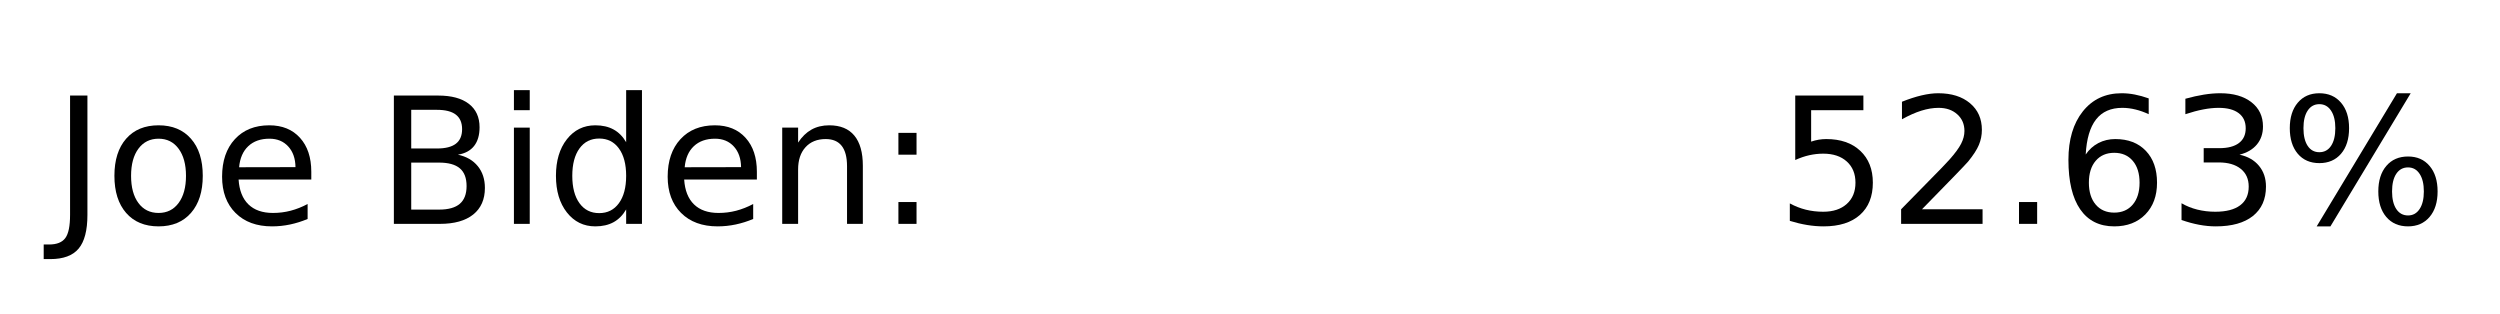
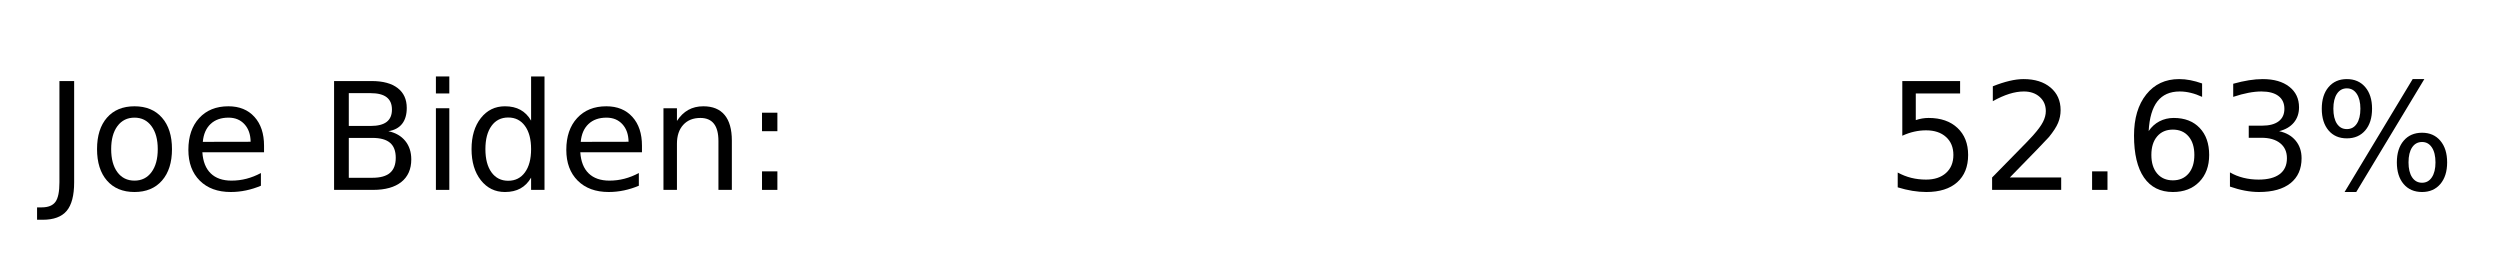
- <svg xmlns="http://www.w3.org/2000/svg" xmlns:xlink="http://www.w3.org/1999/xlink" height="42.719pt" version="1.1" viewBox="0 0 340.916 42.719" width="340.916pt">
+ <svg xmlns="http://www.w3.org/2000/svg" xmlns:xlink="http://www.w3.org/1999/xlink" height="42.719pt" version="1.1" viewBox="0 0 401.936 42.719" width="401.936pt">
  <defs>
    <style type="text/css">
*{stroke-linecap:butt;stroke-linejoin:round;}
  </style>
  </defs>
  <g id="figure_1">
    <g id="patch_1">
-       <path d="M 0 42.719  L 340.916 42.719  L 340.916 0  L 0 0  z " style="fill:none;" />
+       <path d="M 0 42.719  L 401.936 42.719  L 401.936 0  L 0 0  z " style="fill:none;" />
    </g>
    <g id="axes_1">
      <g id="text_1">
        <defs>
          <path d="M 9.812 72.906  L 19.672 72.906  L 19.672 5.078  Q 19.672 -8.109 14.672 -14.062  Q 9.672 -20.016 -1.422 -20.016  L -5.172 -20.016  L -5.172 -11.719  L -2.094 -11.719  Q 4.438 -11.719 7.125 -8.047  Q 9.812 -4.391 9.812 5.078  z " id="DejaVuSans-74" />
          <path d="M 30.609 48.391  Q 23.391 48.391 19.188 42.75  Q 14.984 37.109 14.984 27.297  Q 14.984 17.484 19.156 11.844  Q 23.344 6.203 30.609 6.203  Q 37.797 6.203 41.984 11.859  Q 46.188 17.531 46.188 27.297  Q 46.188 37.016 41.984 42.703  Q 37.797 48.391 30.609 48.391  z M 30.609 56  Q 42.328 56 49.016 48.375  Q 55.719 40.766 55.719 27.297  Q 55.719 13.875 49.016 6.219  Q 42.328 -1.422 30.609 -1.422  Q 18.844 -1.422 12.172 6.219  Q 5.516 13.875 5.516 27.297  Q 5.516 40.766 12.172 48.375  Q 18.844 56 30.609 56  z " id="DejaVuSans-111" />
          <path d="M 56.203 29.594  L 56.203 25.203  L 14.891 25.203  Q 15.484 15.922 20.484 11.062  Q 25.484 6.203 34.422 6.203  Q 39.594 6.203 44.453 7.469  Q 49.312 8.734 54.109 11.281  L 54.109 2.781  Q 49.266 0.734 44.188 -0.344  Q 39.109 -1.422 33.891 -1.422  Q 20.797 -1.422 13.156 6.188  Q 5.516 13.812 5.516 26.812  Q 5.516 40.234 12.766 48.109  Q 20.016 56 32.328 56  Q 43.359 56 49.781 48.891  Q 56.203 41.797 56.203 29.594  z M 47.219 32.234  Q 47.125 39.594 43.094 43.984  Q 39.062 48.391 32.422 48.391  Q 24.906 48.391 20.391 44.141  Q 15.875 39.891 15.188 32.172  z " id="DejaVuSans-101" />
          <path id="DejaVuSans-32" />
          <path d="M 19.672 34.812  L 19.672 8.109  L 35.5 8.109  Q 43.453 8.109 47.281 11.406  Q 51.125 14.703 51.125 21.484  Q 51.125 28.328 47.281 31.562  Q 43.453 34.812 35.5 34.812  z M 19.672 64.797  L 19.672 42.828  L 34.281 42.828  Q 41.5 42.828 45.031 45.531  Q 48.578 48.25 48.578 53.812  Q 48.578 59.328 45.031 62.062  Q 41.5 64.797 34.281 64.797  z M 9.812 72.906  L 35.016 72.906  Q 46.297 72.906 52.391 68.219  Q 58.5 63.531 58.5 54.891  Q 58.5 48.188 55.375 44.234  Q 52.25 40.281 46.188 39.312  Q 53.469 37.75 57.5 32.781  Q 61.531 27.828 61.531 20.406  Q 61.531 10.641 54.891 5.312  Q 48.25 0 35.984 0  L 9.812 0  z " id="DejaVuSans-66" />
          <path d="M 9.422 54.688  L 18.406 54.688  L 18.406 0  L 9.422 0  z M 9.422 75.984  L 18.406 75.984  L 18.406 64.594  L 9.422 64.594  z " id="DejaVuSans-105" />
          <path d="M 45.406 46.391  L 45.406 75.984  L 54.391 75.984  L 54.391 0  L 45.406 0  L 45.406 8.203  Q 42.578 3.328 38.25 0.953  Q 33.938 -1.422 27.875 -1.422  Q 17.969 -1.422 11.734 6.484  Q 5.516 14.406 5.516 27.297  Q 5.516 40.188 11.734 48.094  Q 17.969 56 27.875 56  Q 33.938 56 38.25 53.625  Q 42.578 51.266 45.406 46.391  z M 14.797 27.297  Q 14.797 17.391 18.875 11.75  Q 22.953 6.109 30.078 6.109  Q 37.203 6.109 41.297 11.75  Q 45.406 17.391 45.406 27.297  Q 45.406 37.203 41.297 42.844  Q 37.203 48.484 30.078 48.484  Q 22.953 48.484 18.875 42.844  Q 14.797 37.203 14.797 27.297  z " id="DejaVuSans-100" />
          <path d="M 54.891 33.016  L 54.891 0  L 45.906 0  L 45.906 32.719  Q 45.906 40.484 42.875 44.328  Q 39.844 48.188 33.797 48.188  Q 26.516 48.188 22.312 43.547  Q 18.109 38.922 18.109 30.906  L 18.109 0  L 9.078 0  L 9.078 54.688  L 18.109 54.688  L 18.109 46.188  Q 21.344 51.125 25.703 53.562  Q 30.078 56 35.797 56  Q 45.219 56 50.047 50.172  Q 54.891 44.344 54.891 33.016  z " id="DejaVuSans-110" />
          <path d="M 11.719 12.406  L 22.016 12.406  L 22.016 0  L 11.719 0  z M 11.719 51.703  L 22.016 51.703  L 22.016 39.312  L 11.719 39.312  z " id="DejaVuSans-58" />
          <path d="M 10.797 72.906  L 49.516 72.906  L 49.516 64.594  L 19.828 64.594  L 19.828 46.734  Q 21.969 47.469 24.109 47.828  Q 26.266 48.188 28.422 48.188  Q 40.625 48.188 47.75 41.5  Q 54.891 34.812 54.891 23.391  Q 54.891 11.625 47.562 5.094  Q 40.234 -1.422 26.906 -1.422  Q 22.312 -1.422 17.547 -0.641  Q 12.797 0.141 7.719 1.703  L 7.719 11.625  Q 12.109 9.234 16.797 8.062  Q 21.484 6.891 26.703 6.891  Q 35.156 6.891 40.078 11.328  Q 45.016 15.766 45.016 23.391  Q 45.016 31 40.078 35.438  Q 35.156 39.891 26.703 39.891  Q 22.75 39.891 18.812 39.016  Q 14.891 38.141 10.797 36.281  z " id="DejaVuSans-53" />
          <path d="M 19.188 8.297  L 53.609 8.297  L 53.609 0  L 7.328 0  L 7.328 8.297  Q 12.938 14.109 22.625 23.891  Q 32.328 33.688 34.812 36.531  Q 39.547 41.844 41.422 45.531  Q 43.312 49.219 43.312 52.781  Q 43.312 58.594 39.234 62.25  Q 35.156 65.922 28.609 65.922  Q 23.969 65.922 18.812 64.312  Q 13.672 62.703 7.812 59.422  L 7.812 69.391  Q 13.766 71.781 18.938 73  Q 24.125 74.219 28.422 74.219  Q 39.75 74.219 46.484 68.547  Q 53.219 62.891 53.219 53.422  Q 53.219 48.922 51.531 44.891  Q 49.859 40.875 45.406 35.406  Q 44.188 33.984 37.641 27.219  Q 31.109 20.453 19.188 8.297  z " id="DejaVuSans-50" />
          <path d="M 10.688 12.406  L 21 12.406  L 21 0  L 10.688 0  z " id="DejaVuSans-46" />
          <path d="M 33.016 40.375  Q 26.375 40.375 22.484 35.828  Q 18.609 31.297 18.609 23.391  Q 18.609 15.531 22.484 10.953  Q 26.375 6.391 33.016 6.391  Q 39.656 6.391 43.531 10.953  Q 47.406 15.531 47.406 23.391  Q 47.406 31.297 43.531 35.828  Q 39.656 40.375 33.016 40.375  z M 52.594 71.297  L 52.594 62.312  Q 48.875 64.062 45.094 64.984  Q 41.312 65.922 37.594 65.922  Q 27.828 65.922 22.672 59.328  Q 17.531 52.734 16.797 39.406  Q 19.672 43.656 24.016 45.922  Q 28.375 48.188 33.594 48.188  Q 44.578 48.188 50.953 41.516  Q 57.328 34.859 57.328 23.391  Q 57.328 12.156 50.688 5.359  Q 44.047 -1.422 33.016 -1.422  Q 20.359 -1.422 13.672 8.266  Q 6.984 17.969 6.984 36.375  Q 6.984 53.656 15.188 63.938  Q 23.391 74.219 37.203 74.219  Q 40.922 74.219 44.703 73.484  Q 48.484 72.75 52.594 71.297  z " id="DejaVuSans-54" />
          <path d="M 40.578 39.312  Q 47.656 37.797 51.625 33  Q 55.609 28.219 55.609 21.188  Q 55.609 10.406 48.188 4.484  Q 40.766 -1.422 27.094 -1.422  Q 22.516 -1.422 17.656 -0.516  Q 12.797 0.391 7.625 2.203  L 7.625 11.719  Q 11.719 9.328 16.594 8.109  Q 21.484 6.891 26.812 6.891  Q 36.078 6.891 40.938 10.547  Q 45.797 14.203 45.797 21.188  Q 45.797 27.641 41.281 31.266  Q 36.766 34.906 28.719 34.906  L 20.219 34.906  L 20.219 43.016  L 29.109 43.016  Q 36.375 43.016 40.234 45.922  Q 44.094 48.828 44.094 54.297  Q 44.094 59.906 40.109 62.906  Q 36.141 65.922 28.719 65.922  Q 24.656 65.922 20.016 65.031  Q 15.375 64.156 9.812 62.312  L 9.812 71.094  Q 15.438 72.656 20.344 73.438  Q 25.25 74.219 29.594 74.219  Q 40.828 74.219 47.359 69.109  Q 53.906 64.016 53.906 55.328  Q 53.906 49.266 50.438 45.094  Q 46.969 40.922 40.578 39.312  z " id="DejaVuSans-51" />
          <path d="M 72.703 32.078  Q 68.453 32.078 66.031 28.469  Q 63.625 24.859 63.625 18.406  Q 63.625 12.062 66.031 8.422  Q 68.453 4.781 72.703 4.781  Q 76.859 4.781 79.266 8.422  Q 81.688 12.062 81.688 18.406  Q 81.688 24.812 79.266 28.438  Q 76.859 32.078 72.703 32.078  z M 72.703 38.281  Q 80.422 38.281 84.953 32.906  Q 89.5 27.547 89.5 18.406  Q 89.5 9.281 84.938 3.922  Q 80.375 -1.422 72.703 -1.422  Q 64.891 -1.422 60.344 3.922  Q 55.812 9.281 55.812 18.406  Q 55.812 27.594 60.375 32.938  Q 64.938 38.281 72.703 38.281  z M 22.312 68.016  Q 18.109 68.016 15.688 64.375  Q 13.281 60.75 13.281 54.391  Q 13.281 47.953 15.672 44.328  Q 18.062 40.719 22.312 40.719  Q 26.562 40.719 28.969 44.328  Q 31.391 47.953 31.391 54.391  Q 31.391 60.688 28.953 64.344  Q 26.516 68.016 22.312 68.016  z M 66.406 74.219  L 74.219 74.219  L 28.609 -1.422  L 20.797 -1.422  z M 22.312 74.219  Q 30.031 74.219 34.609 68.875  Q 39.203 63.531 39.203 54.391  Q 39.203 45.172 34.641 39.844  Q 30.078 34.516 22.312 34.516  Q 14.547 34.516 10.031 39.859  Q 5.516 45.219 5.516 54.391  Q 5.516 63.484 10.047 68.844  Q 14.594 74.219 22.312 74.219  z " id="DejaVuSans-37" />
        </defs>
        <g transform="translate(7.2 30.528)scale(0.24 -0.24)">
          <use xlink:href="#DejaVuSans-74" />
          <use x="29.492" xlink:href="#DejaVuSans-111" />
          <use x="90.674" xlink:href="#DejaVuSans-101" />
          <use x="152.197" xlink:href="#DejaVuSans-32" />
          <use x="183.984" xlink:href="#DejaVuSans-66" />
          <use x="252.588" xlink:href="#DejaVuSans-105" />
          <use x="280.371" xlink:href="#DejaVuSans-100" />
          <use x="343.848" xlink:href="#DejaVuSans-101" />
          <use x="405.371" xlink:href="#DejaVuSans-110" />
          <use x="468.75" xlink:href="#DejaVuSans-58" />
          <use x="502.441" xlink:href="#DejaVuSans-32" />
          <use x="534.229" xlink:href="#DejaVuSans-32" />
          <use x="566.016" xlink:href="#DejaVuSans-32" />
          <use x="597.803" xlink:href="#DejaVuSans-32" />
          <use x="629.59" xlink:href="#DejaVuSans-32" />
          <use x="661.377" xlink:href="#DejaVuSans-32" />
          <use x="693.164" xlink:href="#DejaVuSans-32" />
          <use x="724.951" xlink:href="#DejaVuSans-32" />
          <use x="756.738" xlink:href="#DejaVuSans-32" />
          <use x="788.525" xlink:href="#DejaVuSans-32" />
          <use x="820.312" xlink:href="#DejaVuSans-32" />
          <use x="852.1" xlink:href="#DejaVuSans-32" />
          <use x="883.887" xlink:href="#DejaVuSans-32" />
          <use x="915.674" xlink:href="#DejaVuSans-32" />
          <use x="947.461" xlink:href="#DejaVuSans-32" />
-           <use x="979.248" xlink:href="#DejaVuSans-53" />
-           <use x="1042.871" xlink:href="#DejaVuSans-50" />
-           <use x="1106.494" xlink:href="#DejaVuSans-46" />
-           <use x="1138.281" xlink:href="#DejaVuSans-54" />
-           <use x="1201.904" xlink:href="#DejaVuSans-51" />
-           <use x="1265.527" xlink:href="#DejaVuSans-37" />
+           <use x="979.248" xlink:href="#DejaVuSans-32" />
+           <use x="1011.035" xlink:href="#DejaVuSans-32" />
+           <use x="1042.822" xlink:href="#DejaVuSans-32" />
+           <use x="1074.609" xlink:href="#DejaVuSans-32" />
+           <use x="1106.396" xlink:href="#DejaVuSans-32" />
+           <use x="1138.184" xlink:href="#DejaVuSans-32" />
+           <use x="1169.971" xlink:href="#DejaVuSans-32" />
+           <use x="1201.758" xlink:href="#DejaVuSans-32" />
+           <use x="1233.545" xlink:href="#DejaVuSans-53" />
+           <use x="1297.168" xlink:href="#DejaVuSans-50" />
+           <use x="1360.791" xlink:href="#DejaVuSans-46" />
+           <use x="1392.578" xlink:href="#DejaVuSans-54" />
+           <use x="1456.201" xlink:href="#DejaVuSans-51" />
+           <use x="1519.824" xlink:href="#DejaVuSans-37" />
        </g>
      </g>
    </g>
  </g>
</svg>
